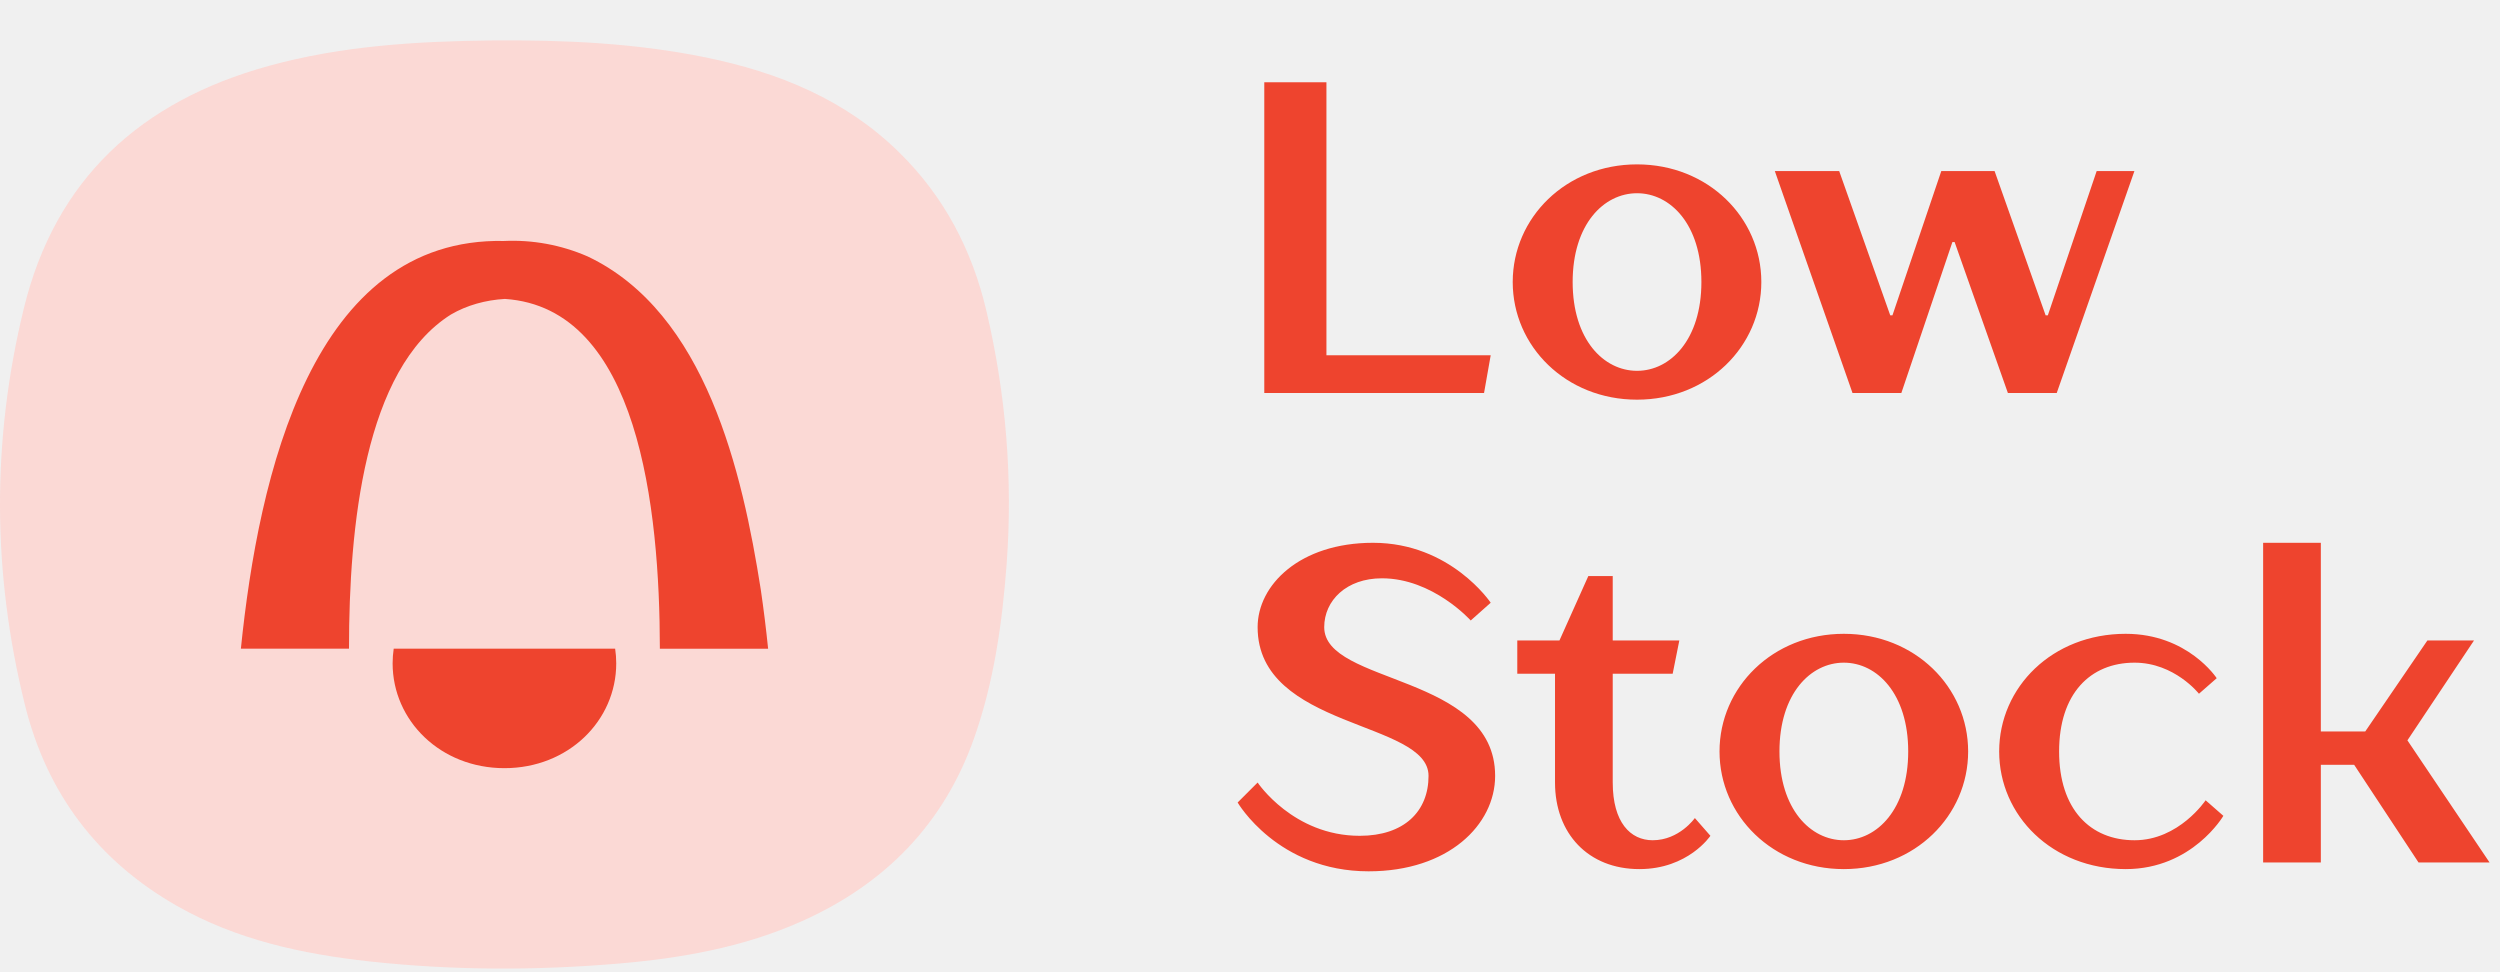
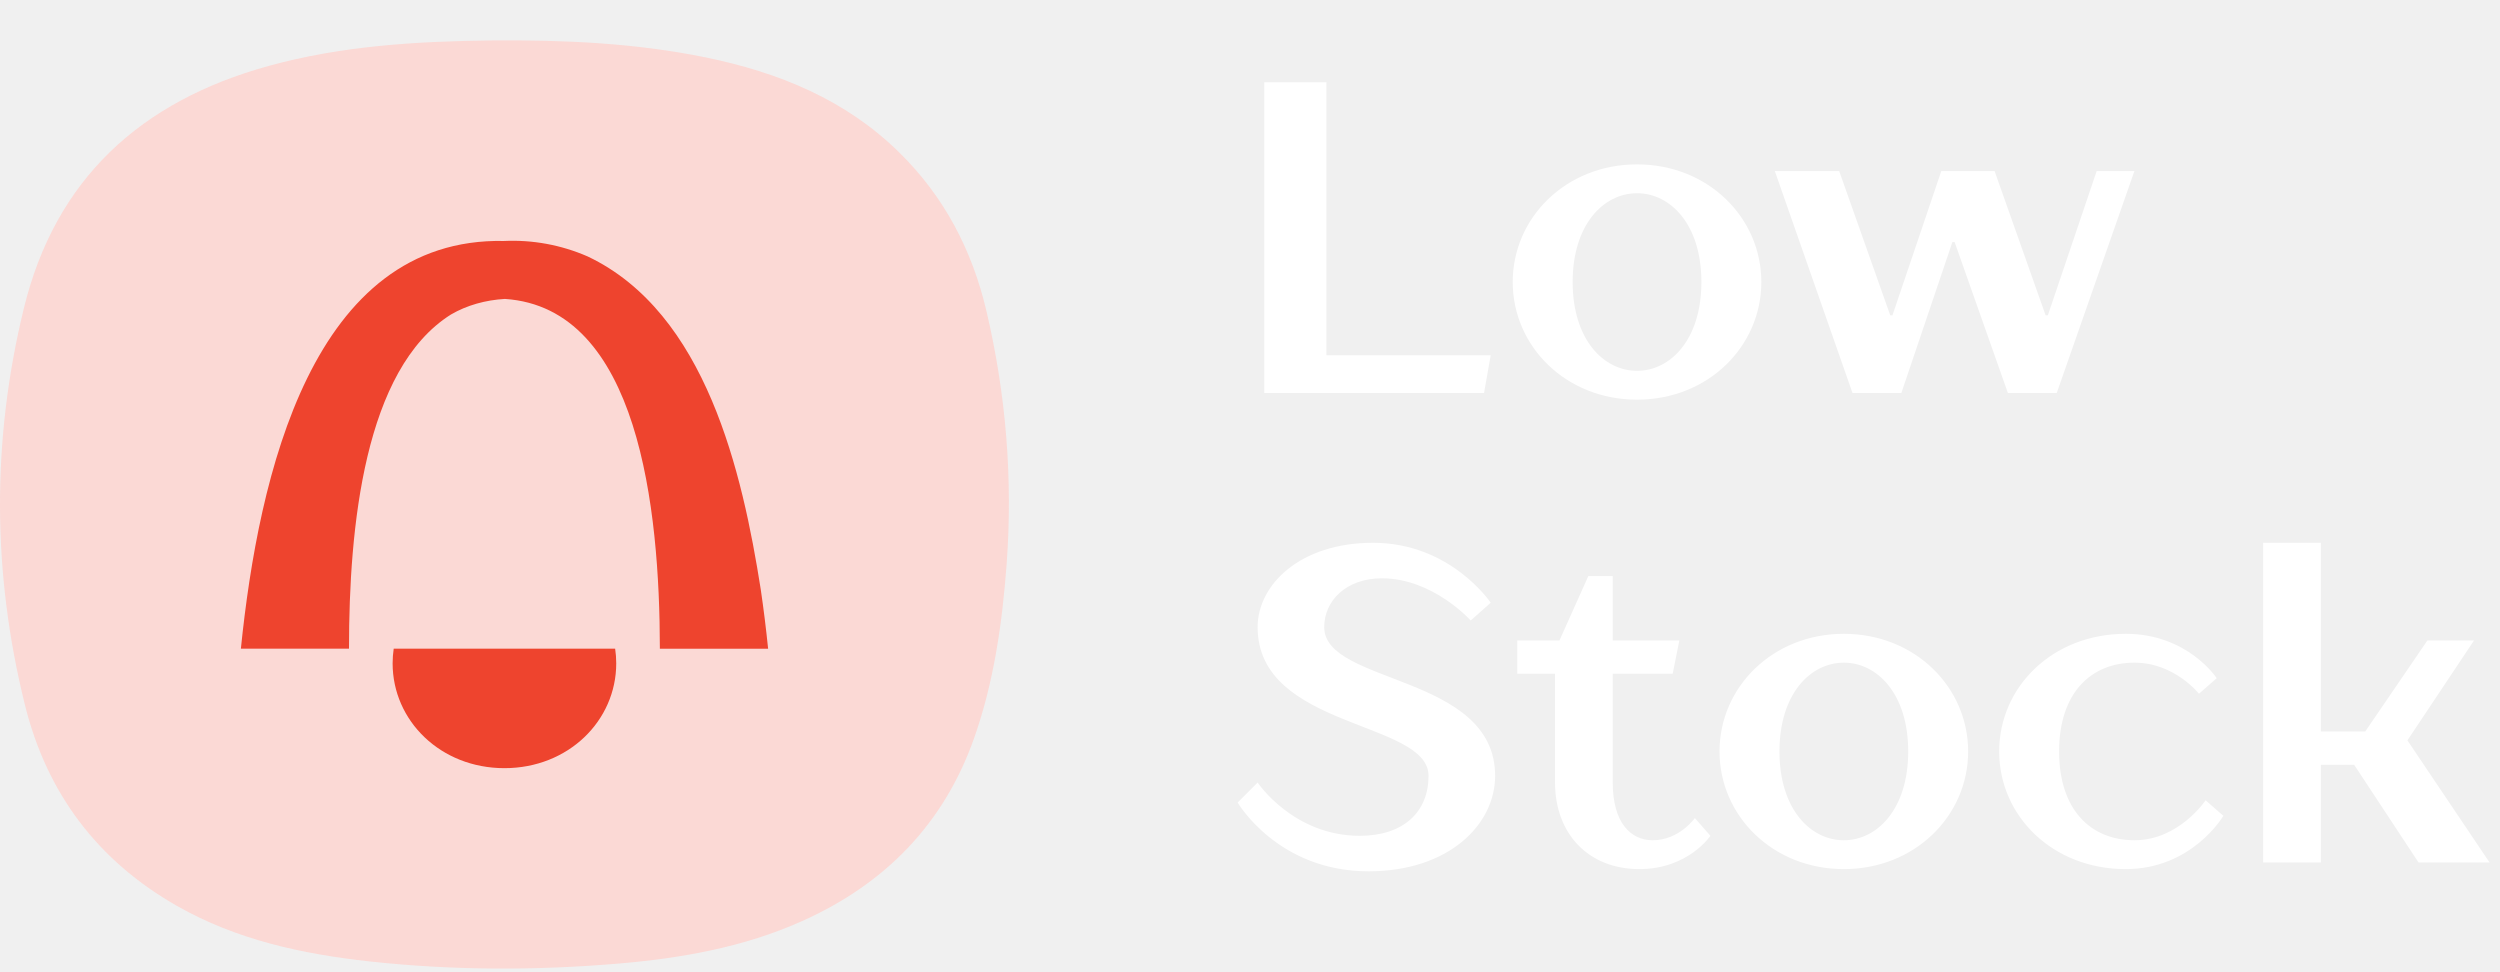
<svg xmlns="http://www.w3.org/2000/svg" width="229" height="89" viewBox="0 0 229 89" fill="none">
-   <path d="M115.808 36V7.533H121.501V32.543H136.548L135.938 36H115.808ZM149.952 36.61C143.445 36.61 138.565 31.73 138.565 25.833C138.565 19.937 143.445 15.057 149.952 15.057C156.458 15.057 161.338 19.937 161.338 25.833C161.338 31.73 156.458 36.61 149.952 36.61ZM149.952 33.967C153.002 33.967 155.848 31.12 155.848 25.833C155.848 20.547 153.002 17.7 149.952 17.7C146.902 17.7 144.055 20.547 144.055 25.833C144.055 31.12 146.902 33.967 149.952 33.967ZM169.689 36L162.573 15.667H168.469L173.146 28.883H173.349L177.823 15.667H182.703L187.379 28.883H187.583L192.056 15.667H195.513L188.396 36H183.923L179.043 22.173H178.839L174.163 36H169.689ZM125.364 79.813C117.028 79.813 113.368 73.51 113.368 73.51L115.198 71.68C115.198 71.68 118.451 76.56 124.551 76.56C128.618 76.56 130.854 74.323 130.854 71.07C130.854 65.987 115.198 66.8 115.198 57.447C115.198 53.583 119.061 49.72 125.771 49.72C132.888 49.72 136.548 55.21 136.548 55.21L134.718 56.837C134.718 56.837 131.261 52.973 126.584 52.973C123.331 52.973 121.298 55.007 121.298 57.447C121.298 62.733 136.954 61.717 136.954 71.07C136.954 75.543 132.684 79.813 125.364 79.813ZM150.166 79.61C145.489 79.61 142.439 76.357 142.439 71.68V61.717H138.983V58.667H142.846L145.489 52.77H147.726V58.667H153.826L153.216 61.717H147.726V71.68C147.726 75.34 149.353 76.967 151.386 76.967C153.826 76.967 155.249 74.933 155.249 74.933L156.673 76.56C156.673 76.56 154.639 79.61 150.166 79.61ZM168.895 79.61C162.388 79.61 157.508 74.73 157.508 68.833C157.508 62.937 162.388 58.057 168.895 58.057C175.402 58.057 180.282 62.937 180.282 68.833C180.282 74.73 175.402 79.61 168.895 79.61ZM168.895 76.967C171.945 76.967 174.792 74.12 174.792 68.833C174.792 63.547 171.945 60.7 168.895 60.7C165.845 60.7 162.998 63.547 162.998 68.833C162.998 74.12 165.845 76.967 168.895 76.967ZM194.714 79.61C188.004 79.61 183.124 74.73 183.124 68.833C183.124 62.937 188.004 58.057 194.714 58.057C200.407 58.057 203.05 62.123 203.05 62.123L201.424 63.547C201.424 63.547 199.187 60.7 195.527 60.7C191.46 60.7 188.614 63.547 188.614 68.833C188.614 74.12 191.46 76.967 195.527 76.967C199.594 76.967 202.034 73.307 202.034 73.307L203.66 74.73C203.66 74.73 200.814 79.61 194.714 79.61ZM207.303 79V49.72H212.589V67.003H216.656L222.349 58.667H226.619L220.519 67.817L228.043 79H221.536L215.639 70.053H212.589V79H207.303Z" fill="#EE442E" />
+   <path d="M115.808 36V7.533H121.501V32.543H136.548L135.938 36H115.808ZM149.952 36.61C143.445 36.61 138.565 31.73 138.565 25.833C138.565 19.937 143.445 15.057 149.952 15.057C156.458 15.057 161.338 19.937 161.338 25.833C161.338 31.73 156.458 36.61 149.952 36.61ZM149.952 33.967C153.002 33.967 155.848 31.12 155.848 25.833C155.848 20.547 153.002 17.7 149.952 17.7C146.902 17.7 144.055 20.547 144.055 25.833C144.055 31.12 146.902 33.967 149.952 33.967ZM169.689 36L162.573 15.667H168.469L173.146 28.883H173.349L177.823 15.667H182.703L187.379 28.883H187.583L192.056 15.667H195.513L188.396 36H183.923L179.043 22.173H178.839L174.163 36H169.689ZM125.364 79.813C117.028 79.813 113.368 73.51 113.368 73.51L115.198 71.68C115.198 71.68 118.451 76.56 124.551 76.56C128.618 76.56 130.854 74.323 130.854 71.07C130.854 65.987 115.198 66.8 115.198 57.447C115.198 53.583 119.061 49.72 125.771 49.72C132.888 49.72 136.548 55.21 136.548 55.21L134.718 56.837C134.718 56.837 131.261 52.973 126.584 52.973C123.331 52.973 121.298 55.007 121.298 57.447C121.298 62.733 136.954 61.717 136.954 71.07C136.954 75.543 132.684 79.813 125.364 79.813ZM150.166 79.61C145.489 79.61 142.439 76.357 142.439 71.68V61.717H138.983V58.667H142.846L145.489 52.77H147.726V58.667H153.826L153.216 61.717H147.726V71.68C147.726 75.34 149.353 76.967 151.386 76.967C153.826 76.967 155.249 74.933 155.249 74.933L156.673 76.56C156.673 76.56 154.639 79.61 150.166 79.61ZM168.895 79.61C162.388 79.61 157.508 74.73 157.508 68.833C157.508 62.937 162.388 58.057 168.895 58.057C175.402 58.057 180.282 62.937 180.282 68.833C180.282 74.73 175.402 79.61 168.895 79.61ZM168.895 76.967C171.945 76.967 174.792 74.12 174.792 68.833C174.792 63.547 171.945 60.7 168.895 60.7C165.845 60.7 162.998 63.547 162.998 68.833C162.998 74.12 165.845 76.967 168.895 76.967ZM194.714 79.61C188.004 79.61 183.124 74.73 183.124 68.833C183.124 62.937 188.004 58.057 194.714 58.057C200.407 58.057 203.05 62.123 203.05 62.123L201.424 63.547C201.424 63.547 199.187 60.7 195.527 60.7C191.46 60.7 188.614 63.547 188.614 68.833C188.614 74.12 191.46 76.967 195.527 76.967C199.594 76.967 202.034 73.307 202.034 73.307L203.66 74.73C203.66 74.73 200.814 79.61 194.714 79.61ZM207.303 79V49.72H212.589V67.003H216.656L222.349 58.667H226.619L220.519 67.817L228.043 79H221.536L215.639 70.053H212.589V79H207.303Z" fill="#FFFFFF" />
  <g clip-path="url(#clip0_18742_8957)">
    <path d="M45.104 3.703C51.661 3.65 58.191 3.94 64.635 5.257C71.319 6.627 77.45 9.117 82.385 13.978C86.494 18.022 89.041 22.902 90.352 28.468C92.154 36.121 92.785 43.86 92.207 51.698C91.801 57.112 91.043 62.467 89.228 67.617C86.454 75.475 81.068 80.974 73.46 84.379C68.147 86.757 62.48 87.765 56.715 88.259C49.074 88.911 41.426 88.898 33.798 88.061C27.647 87.383 21.648 86.079 16.215 82.983C8.927 78.834 4.285 72.649 2.283 64.568C-0.716 52.482 -0.769 40.369 2.177 28.277C5.063 16.388 12.903 9.268 24.601 6.041C31.305 4.19 38.187 3.782 45.104 3.703Z" fill="#FBD9D5" />
    <path d="M36.064 59.418C35.998 59.859 35.964 60.307 35.964 60.761C35.964 66.017 40.353 70.364 46.206 70.364C52.058 70.364 56.447 66.017 56.447 60.761C56.447 60.307 56.413 59.859 56.347 59.418H36.057H36.064Z" fill="#EE442E" />
    <path d="M70.359 59.418C70.173 57.613 69.953 55.809 69.687 54.004C68.005 43.321 64.693 28.64 53.827 23.489C51.379 22.422 48.759 21.954 46.172 22.073C28.616 21.711 23.688 43.492 22.065 59.418H31.968C31.968 48.274 33.371 33.803 41.304 28.811C42.754 27.961 44.49 27.48 46.252 27.382C58.508 28.198 60.43 46.574 60.444 59.424H70.359V59.418Z" fill="#EE442E" />
  </g>
  <defs>
    <clipPath id="clip0_18742_8957">
      <rect width="92.424" height="85.03" fill="white" transform="translate(0 3.69699)" />
    </clipPath>
  </defs>
</svg>
